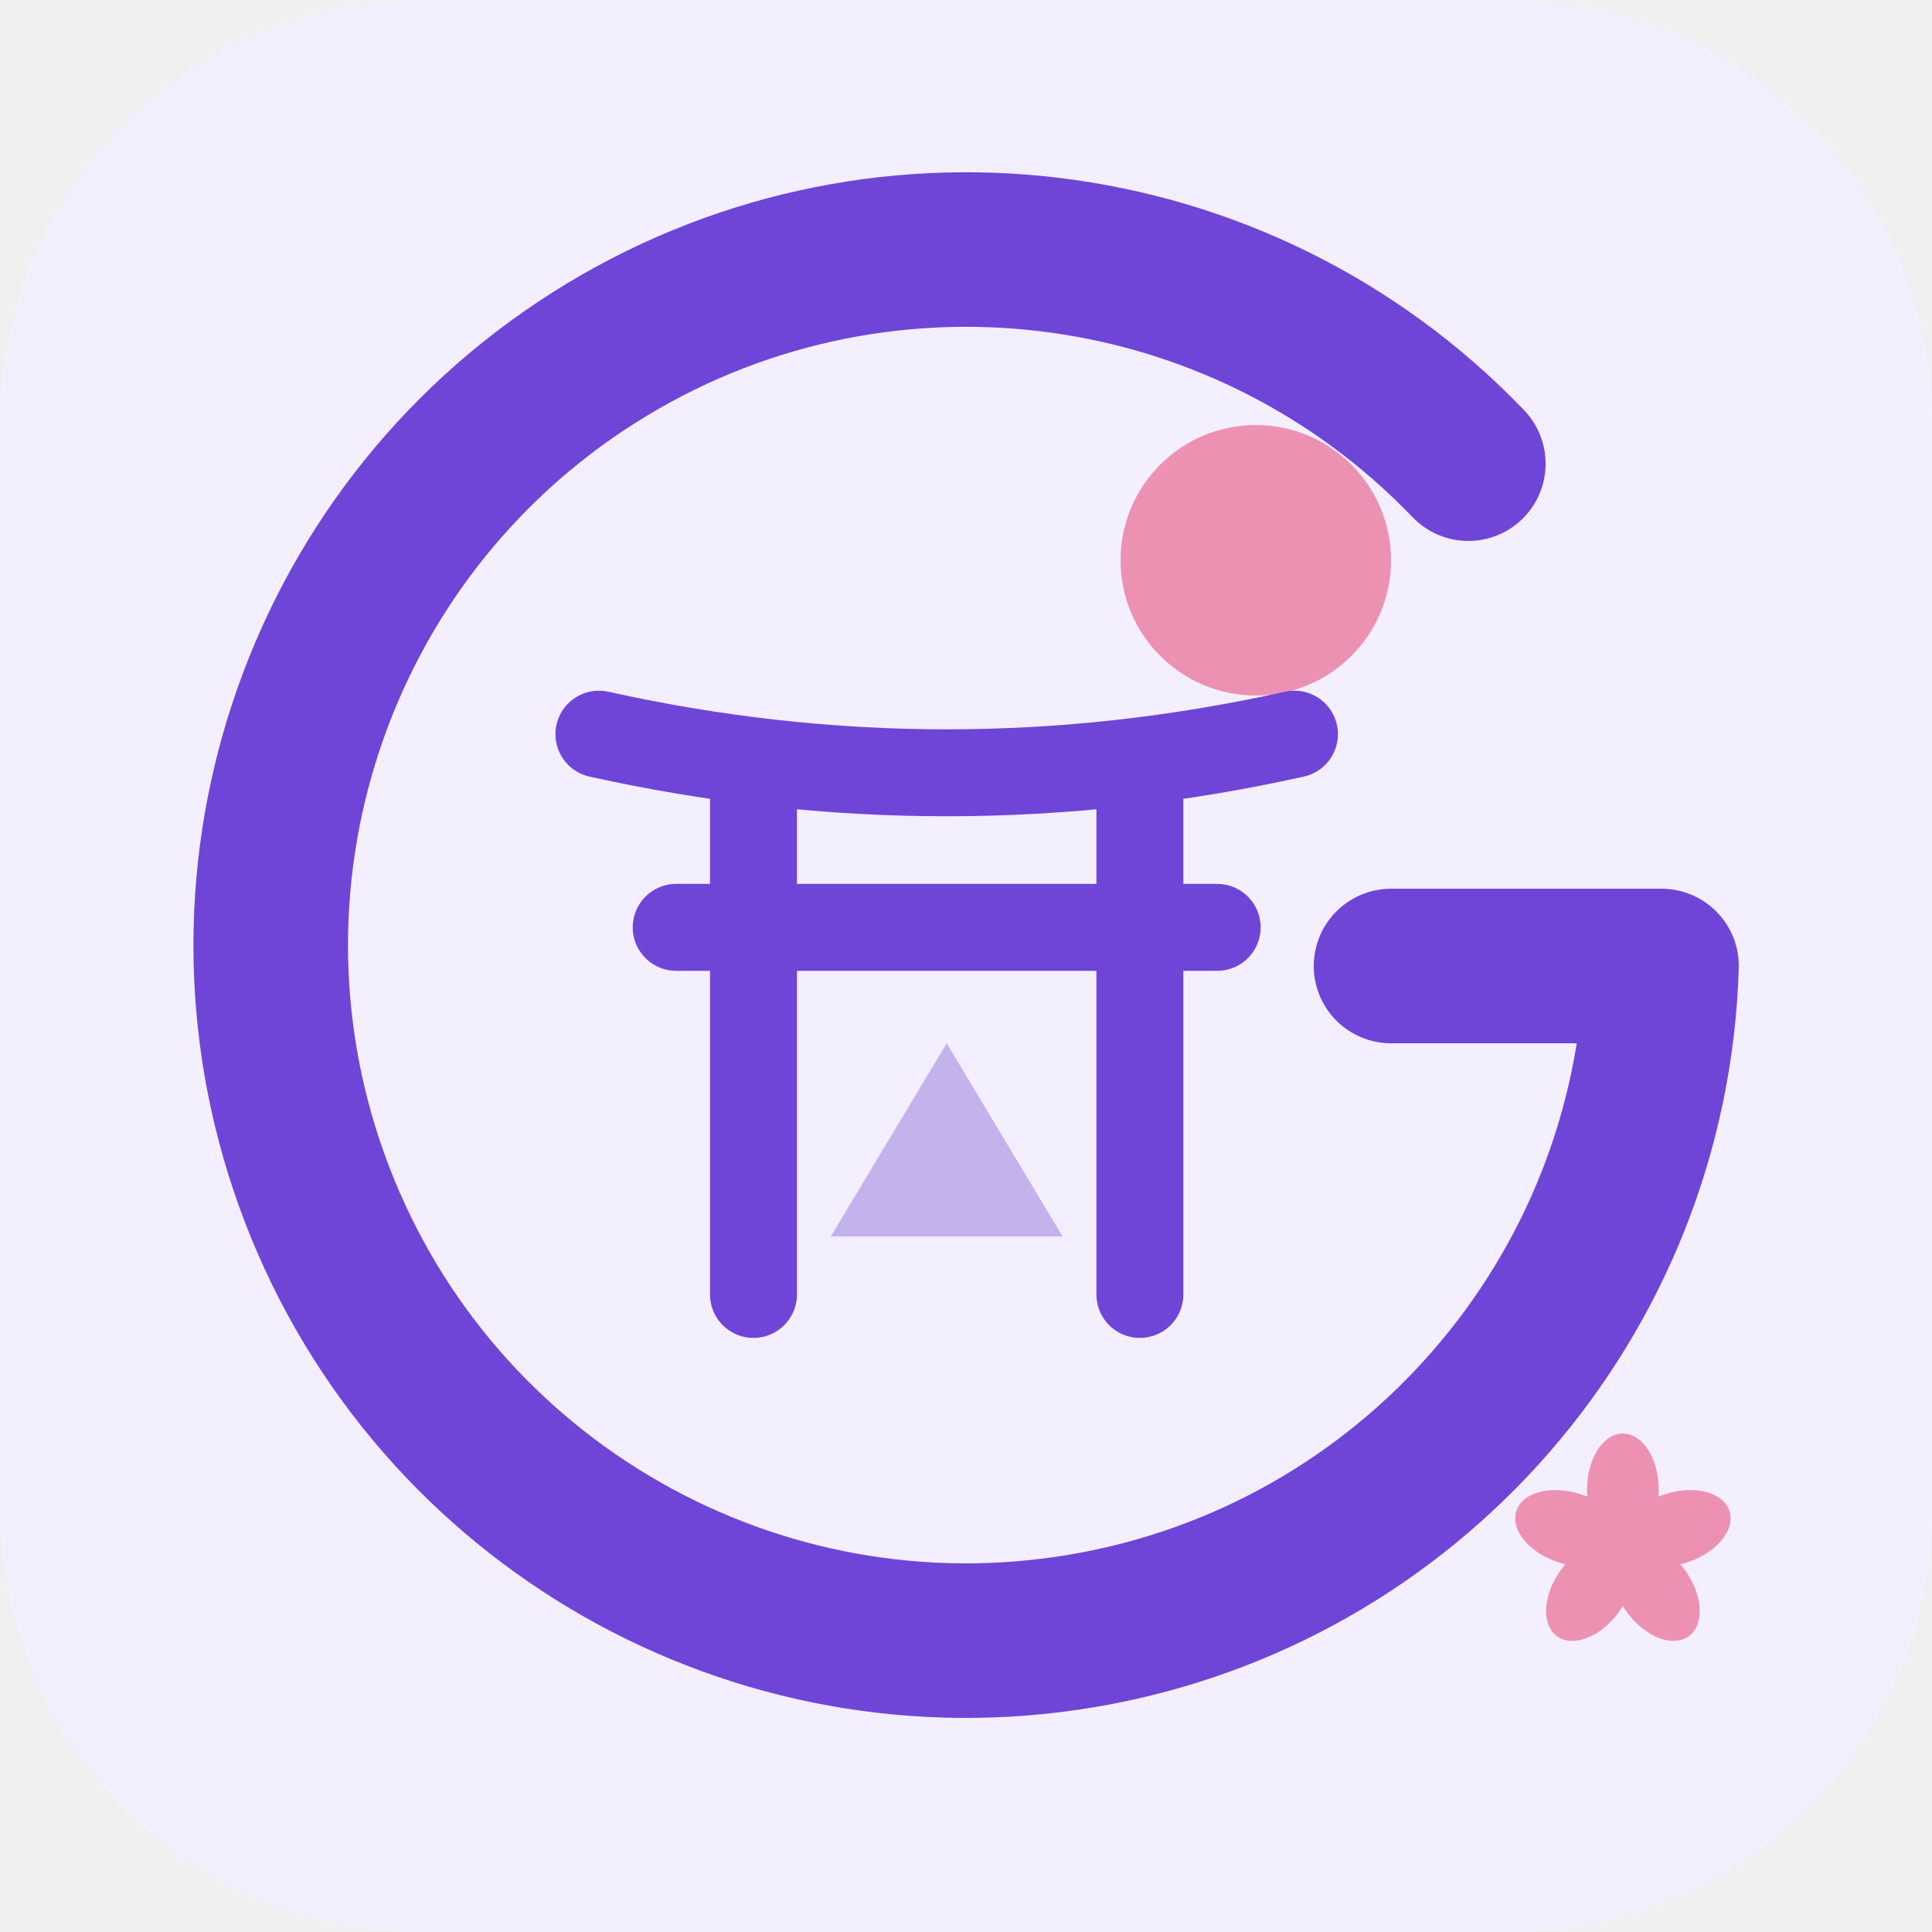
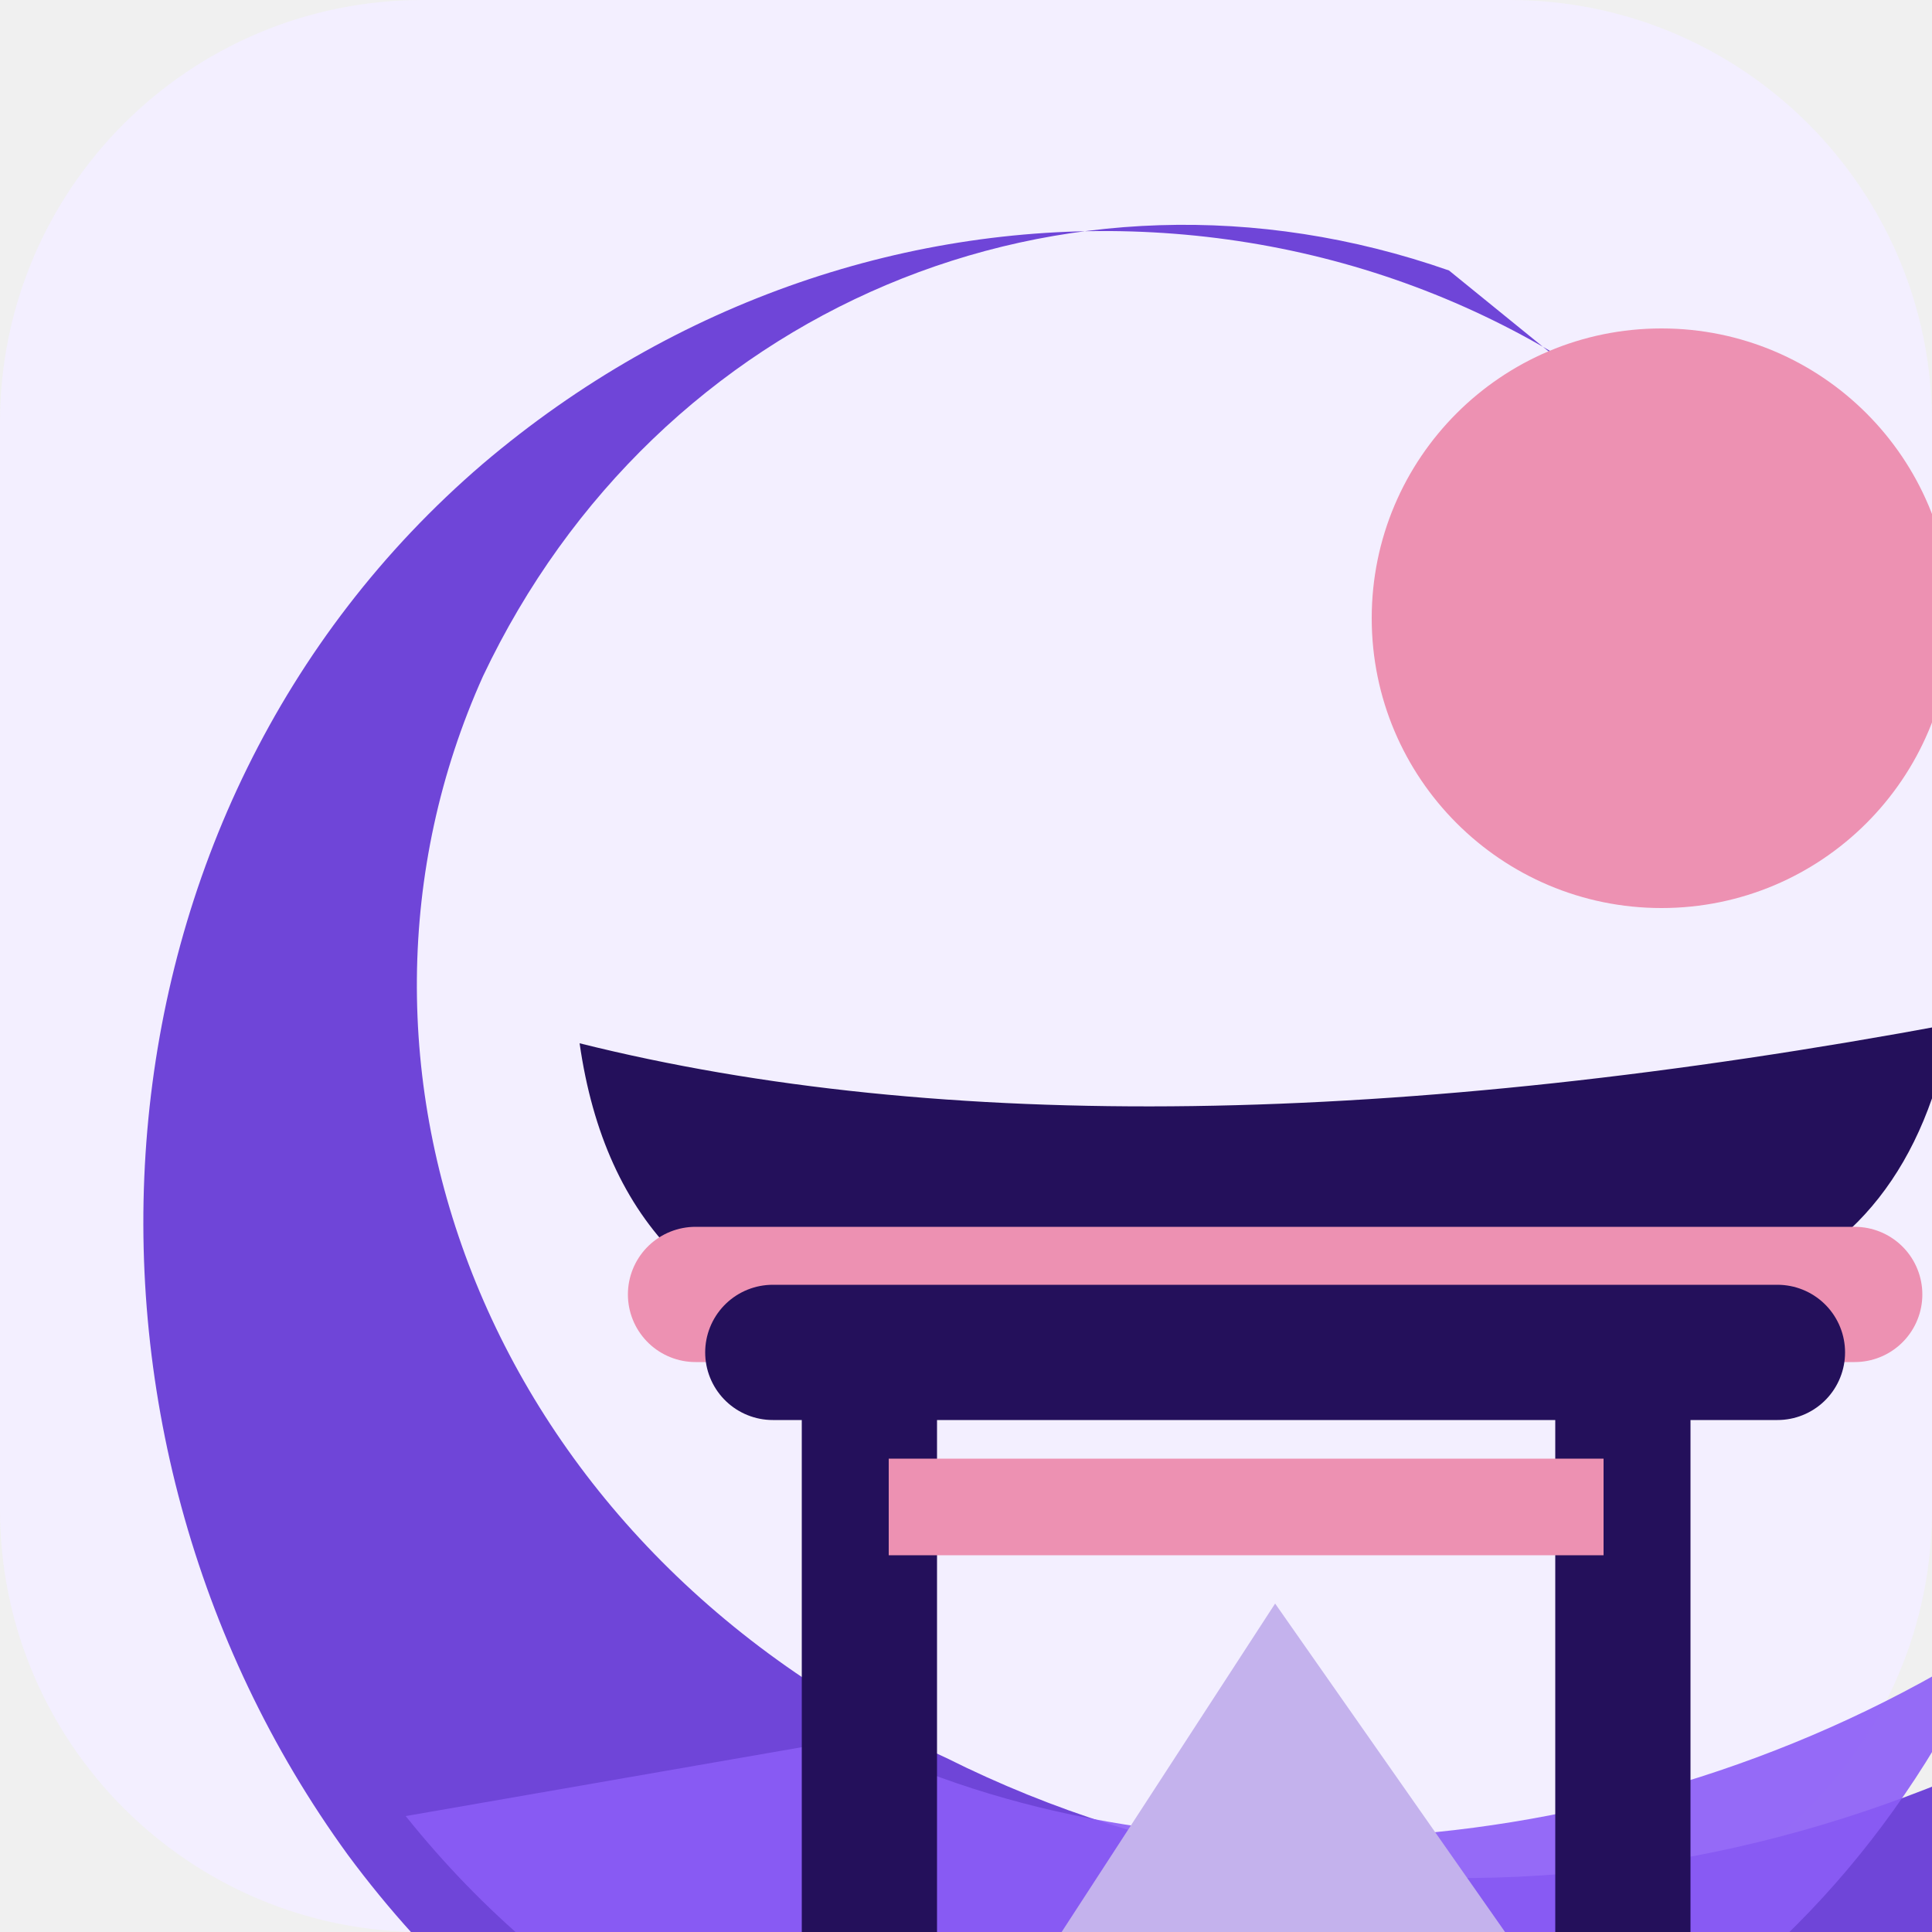
<svg xmlns="http://www.w3.org/2000/svg" width="128" height="128" viewBox="0 0 128 128" role="img" aria-label="Gino 2 favicon">
  <rect width="128" height="128" rx="28" fill="#F3EFFF" />
  <g transform="scale(1.28)">
    <g>
-       <path d="M 76 24 A 36 36 0 1 0 86 50 H 72" fill="none" stroke="#6F45D8" stroke-width="8" stroke-linecap="round" stroke-linejoin="round" />
-       <circle cx="65" cy="29" r="7" fill="#ED91B2" />
-       <path d="M 43 64 L 49 54 L 55 64 Z" fill="#C4B2ED" />
-       <path d="M 31 38 Q 49 42 67 38 M 35 48 H 63 M 39 41 V 67 M 59 41 V 67" fill="none" stroke="#6F45D8" stroke-width="4.5" stroke-linecap="round" stroke-linejoin="round" />
-       <g transform="translate(84 80) scale(.58)" fill="#ED91B2">
-         <ellipse cx="0" cy="-5" rx="3.2" ry="5" transform="rotate(0)" />
-         <ellipse cx="0" cy="-5" rx="3.2" ry="5" transform="rotate(72)" />
-         <ellipse cx="0" cy="-5" rx="3.2" ry="5" transform="rotate(144)" />
-         <ellipse cx="0" cy="-5" rx="3.2" ry="5" transform="rotate(216)" />
-         <ellipse cx="0" cy="-5" rx="3.2" ry="5" transform="rotate(288)" />
+       <path d="M 91 27 C 74 8 45 7 25 24 C 4 42 2 74 18 96 C 35 119 69 126 94 110 C 105 103 113 94 118 82 C 98 98 71 102 49 91 C 25 80 16 55 25 35 C 34 16 55 7 75 14 Z" fill="#6F45D8" />
+       <path d="M 44 90 C 60 98 84 97 103 85 C 94 105 74 116 53 112 C 40 110 29 104 21 94 Z" fill="#8B5CF6" opacity=".9" />
+       <circle cx="86" cy="32" r="15" fill="#ED91B2" />
+       <path d="M 30 54 Q 58 61 101 53 Q 99 64 90 67 Q 57 73 35 65 Q 31 61 30 54 Z" fill="#24105B" />
+       <path d="M 36 67 H 96" stroke="#ED91B2" stroke-width="7" stroke-linecap="round" />
+       <path d="M 40 70 H 92 M 45 70 V 105 M 84 70 V 105" stroke="#24105B" stroke-width="7" stroke-linecap="round" />
+       <path d="M 46 78 H 83" stroke="#ED91B2" stroke-width="5" />
+       <path d="M 53 103 L 66 83 L 80 103 Z" fill="#C4B2ED" />
+       <g transform="translate(108 94) scale(.55)" fill="#ED91B2">
+         <ellipse cx="0" cy="-7" rx="4.5" ry="8" transform="rotate(0)" />
+         <ellipse cx="0" cy="-7" rx="4.5" ry="8" transform="rotate(72)" />
+         <ellipse cx="0" cy="-7" rx="4.5" ry="8" transform="rotate(144)" />
+         <ellipse cx="0" cy="-7" rx="4.5" ry="8" transform="rotate(216)" />
+         <ellipse cx="0" cy="-7" rx="4.5" ry="8" transform="rotate(288)" />
+         <circle r="3" fill="#fff" />
      </g>
    </g>
  </g>
</svg>
